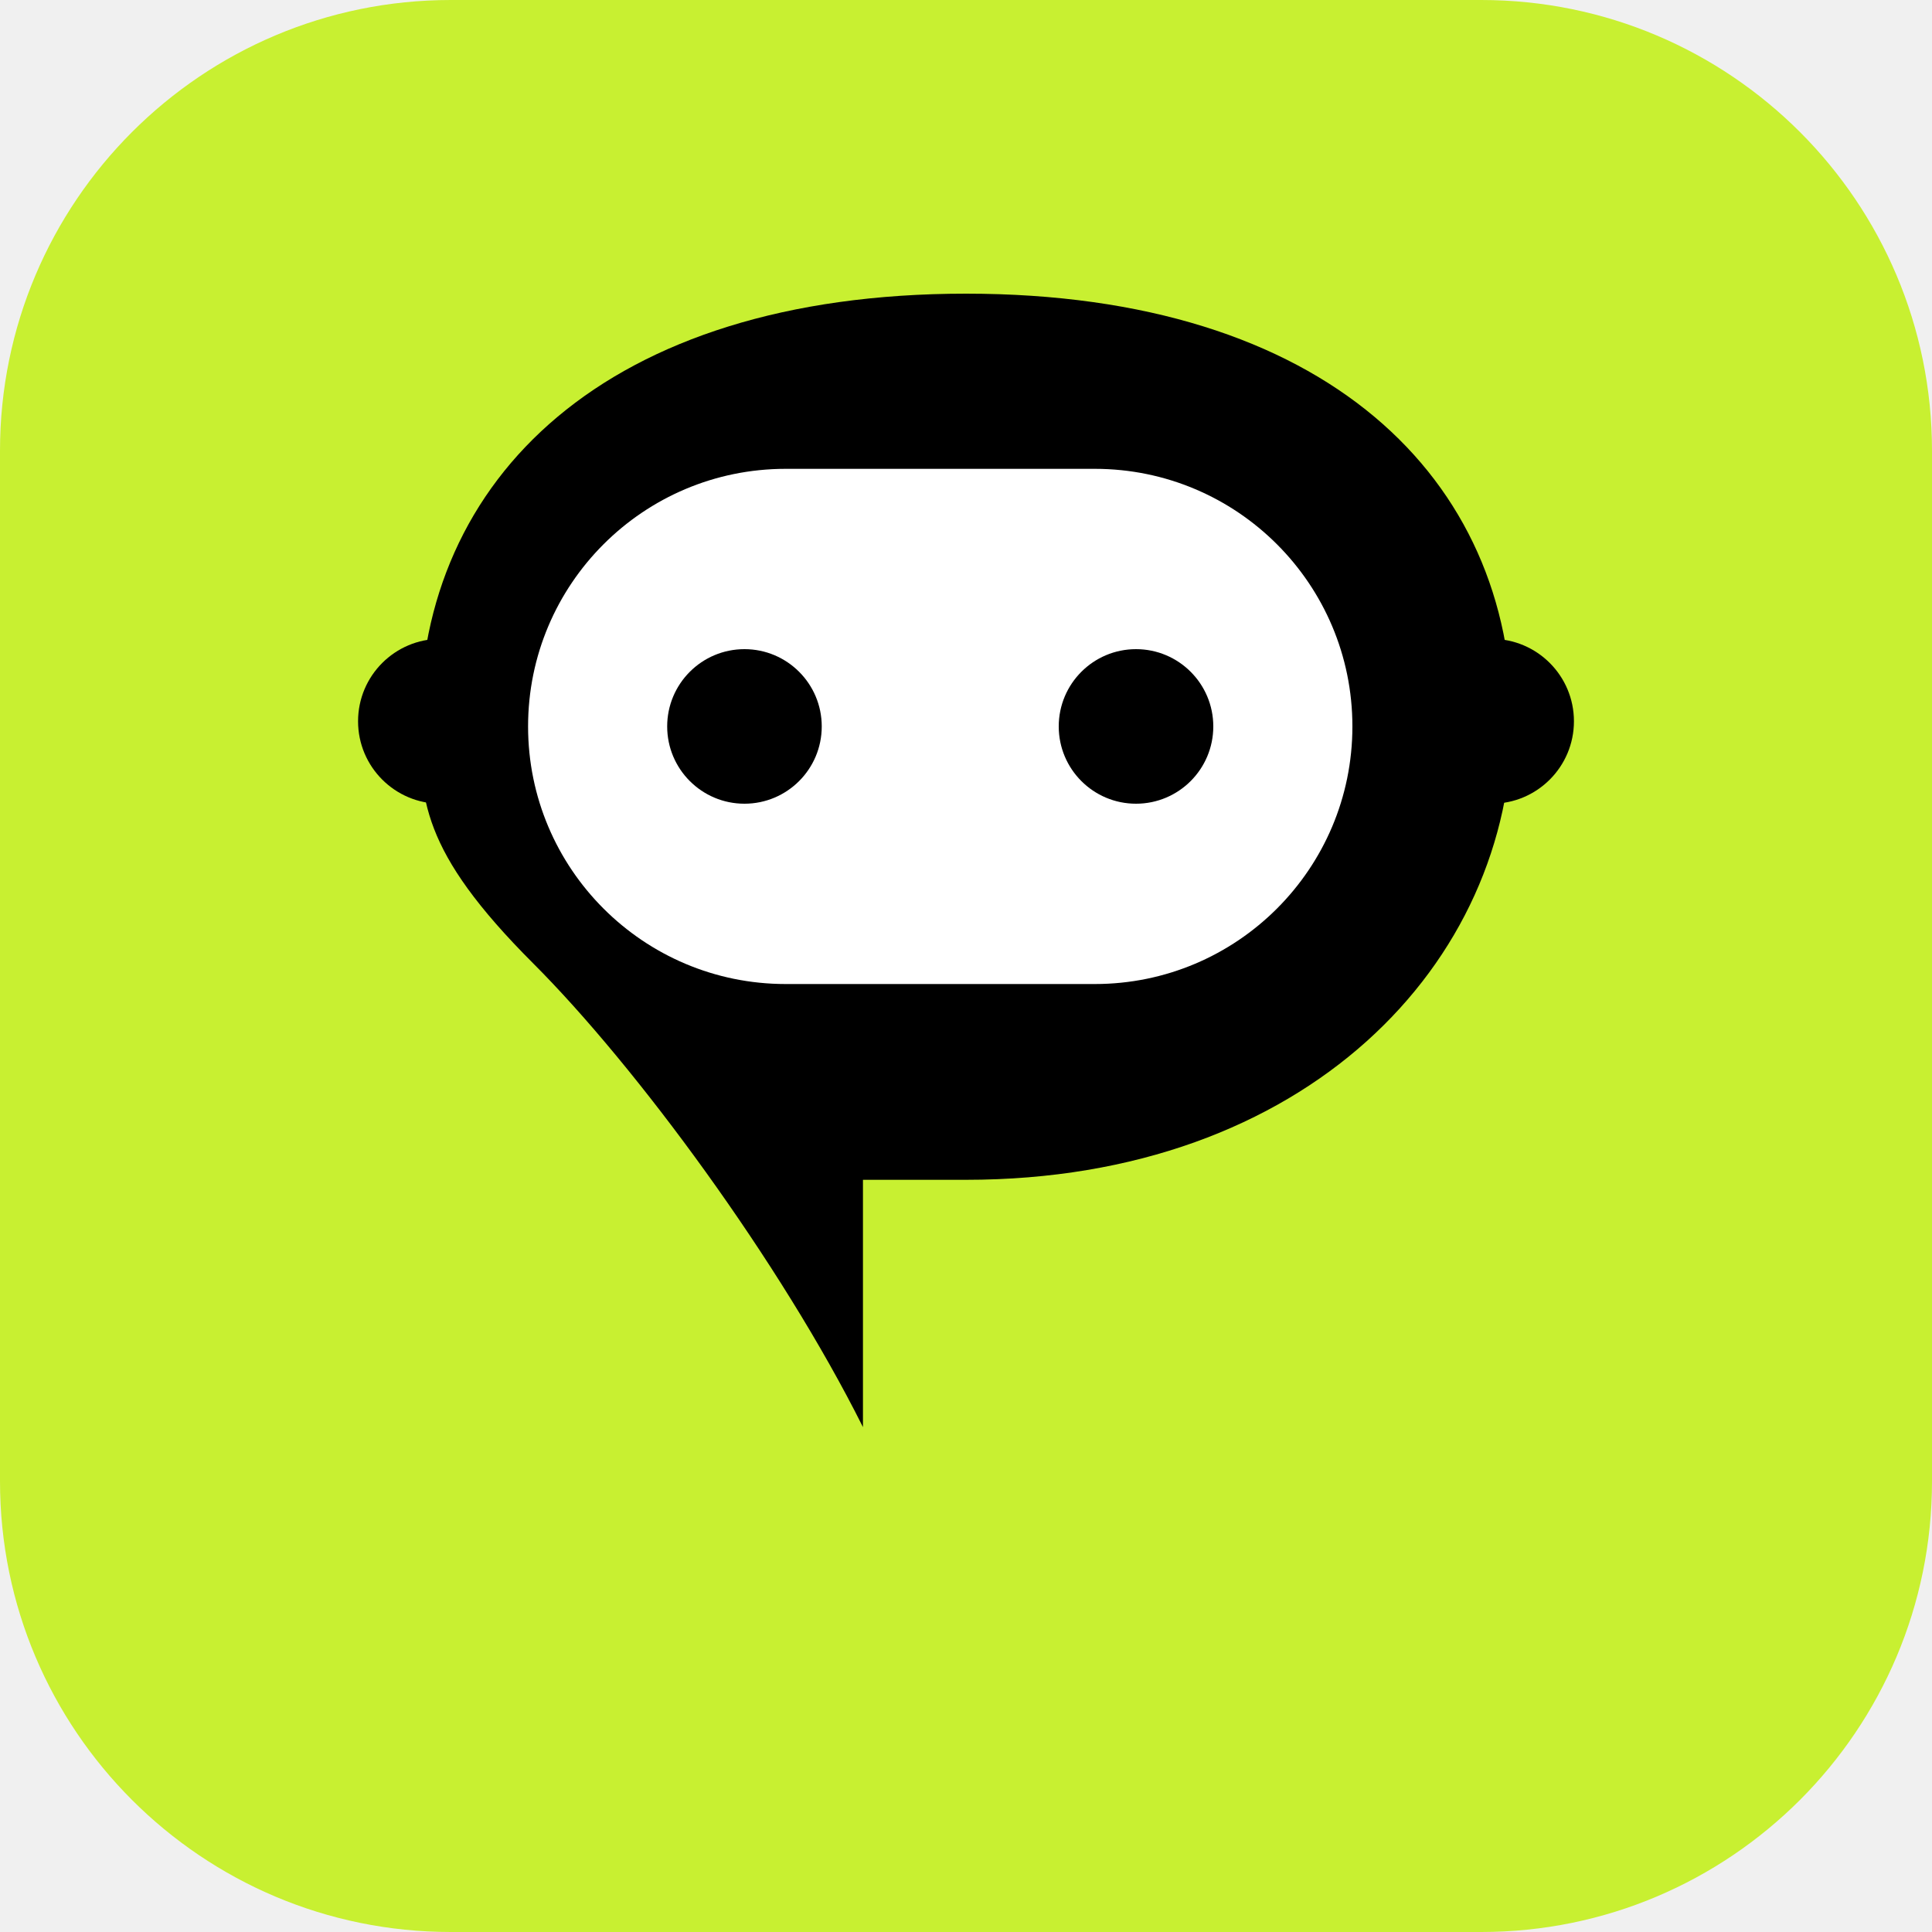
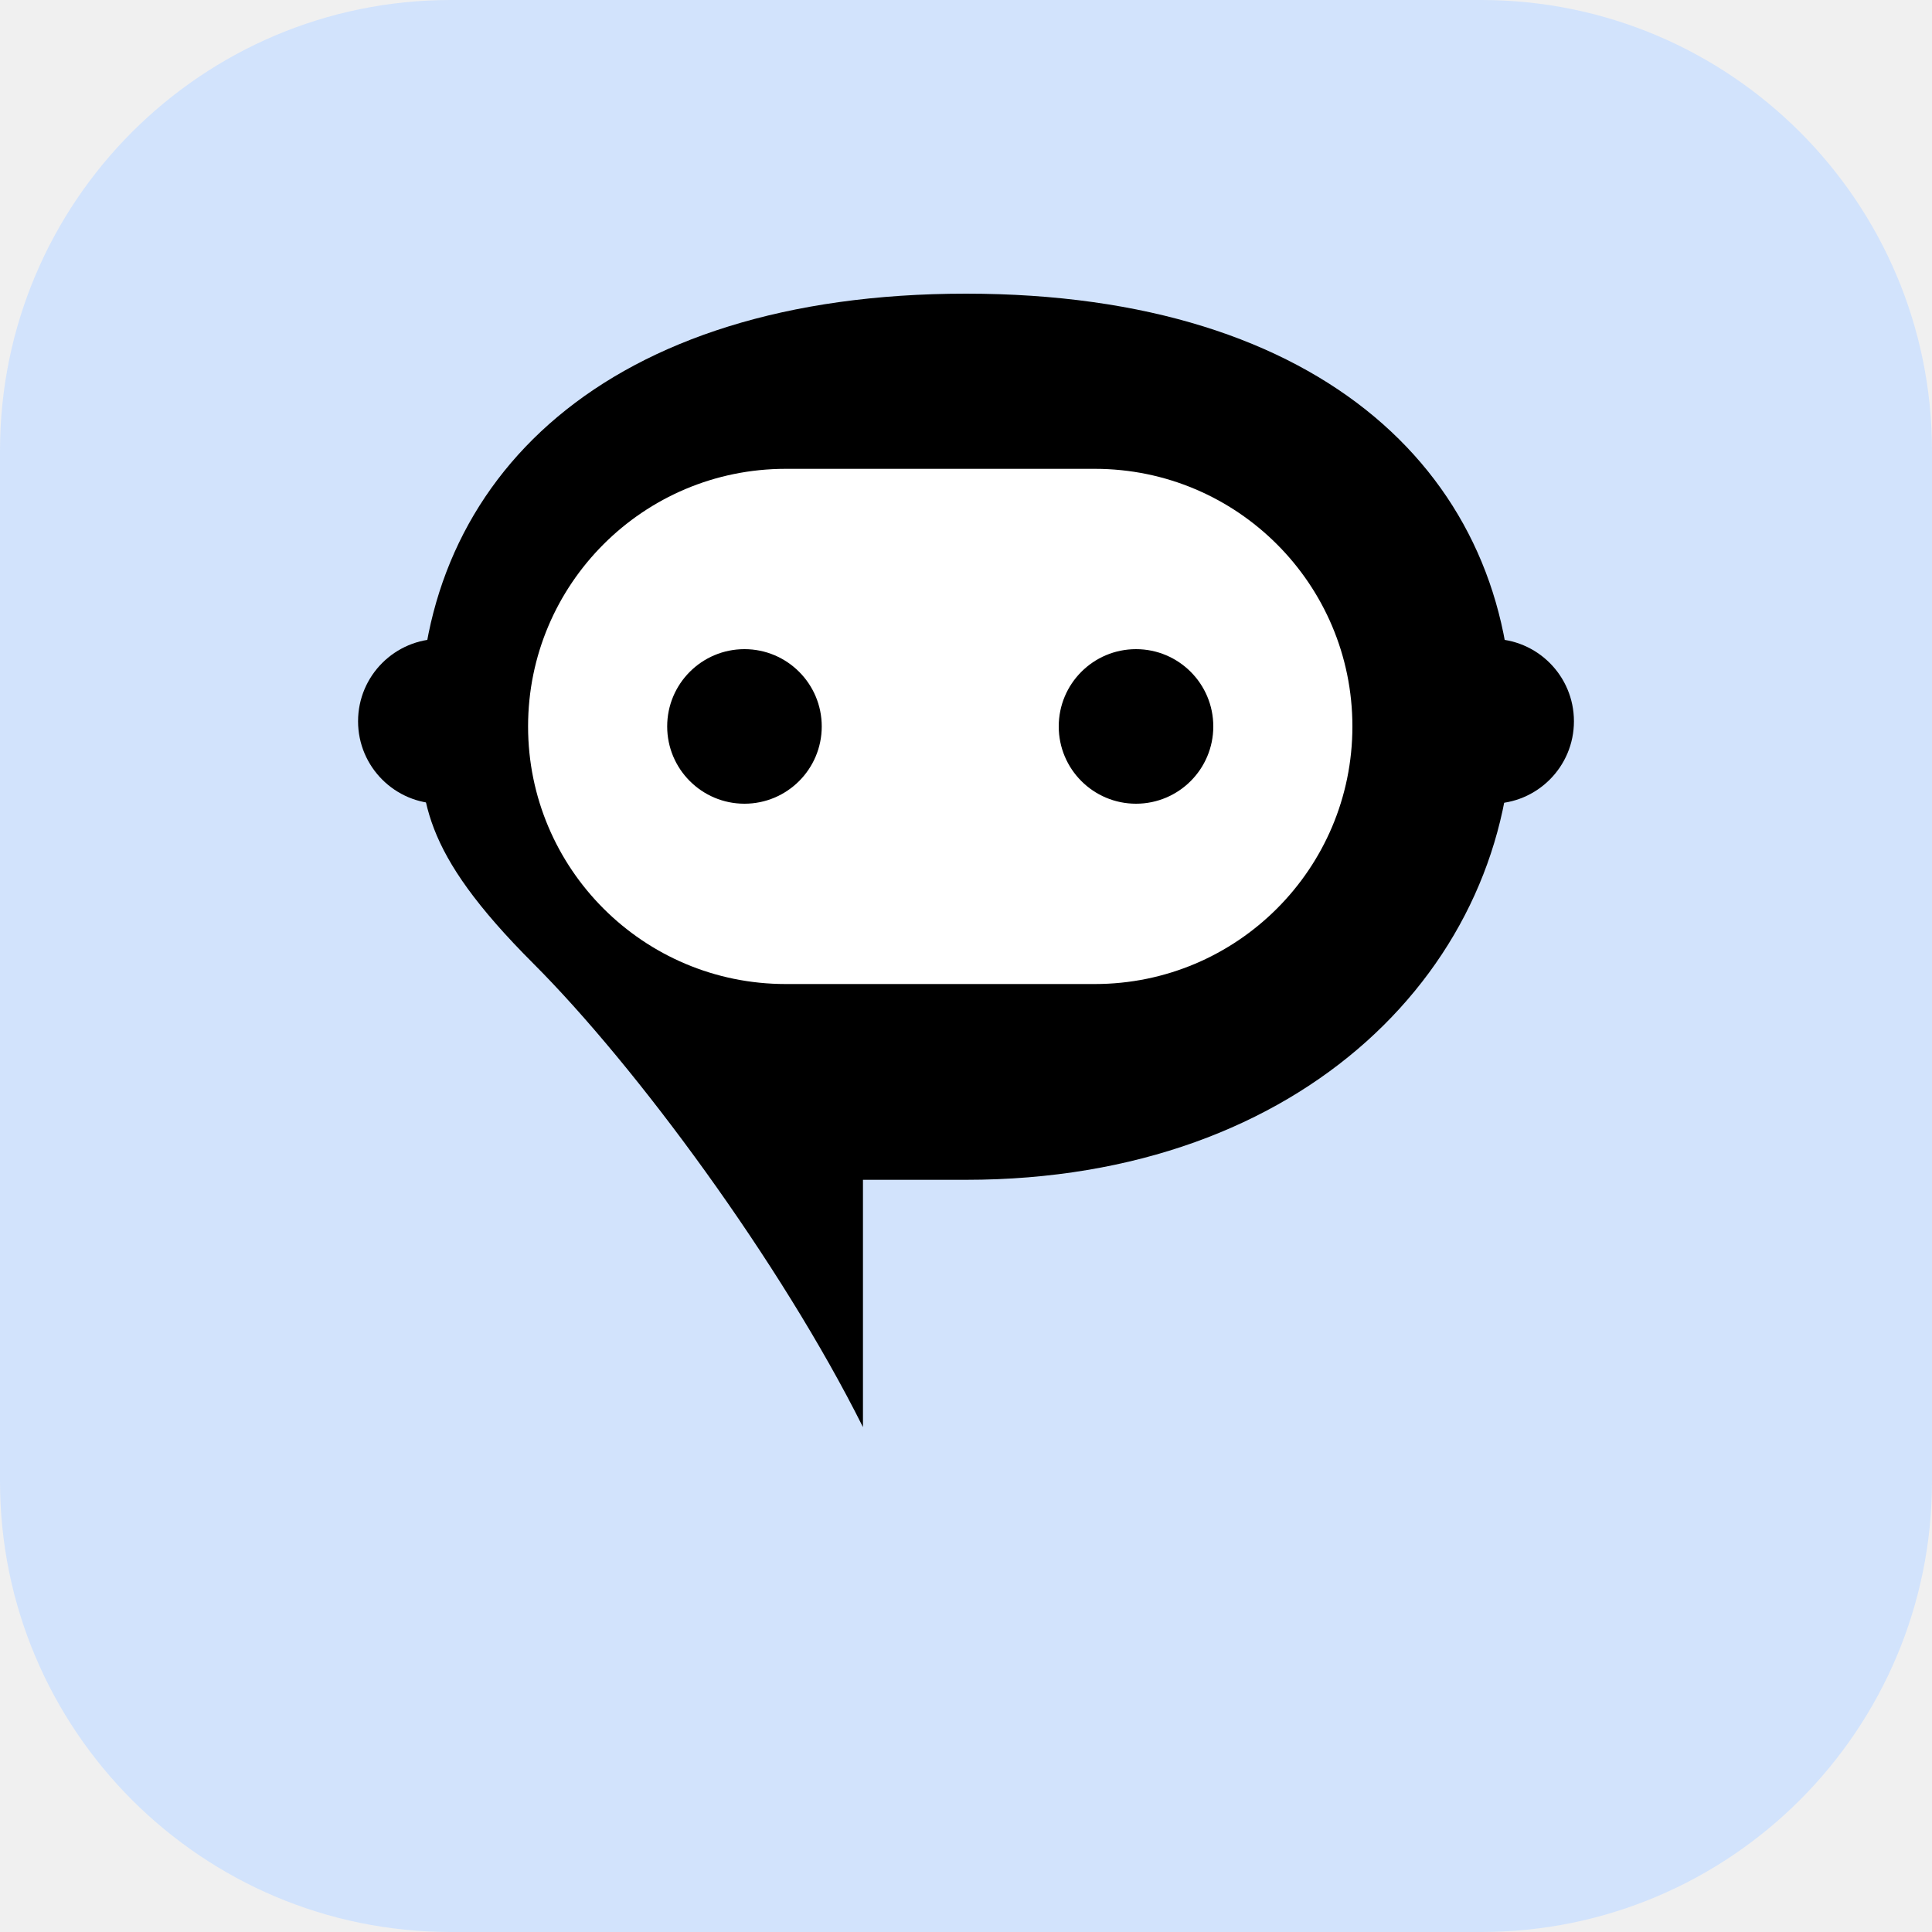
<svg xmlns="http://www.w3.org/2000/svg" viewBox="0 0 300 300">
-   <rect width="300" height="300" rx="70" fill="#c8f031" />
+   <rect width="300" height="300" rx="70" fill="#d2e3fc" />
  <g transform="translate(30 20) scale(0.8)">
    <circle cx="48" cy="115" r="16" />
    <circle cx="252" cy="115" r="16" />
    <path d="M150 32C220 32 256 68 256 115C256 162 216 204 150 204L130 204L130 252C114 220 86 182 66 162C44 140 44 130 44 115C44 68 80 32 150 32Z" />
    <rect x="65" y="66" width="160" height="100" rx="50" fill="#fff" />
    <circle cx="107" cy="116" r="15" />
    <circle cx="183" cy="116" r="15" />
  </g>
</svg>
